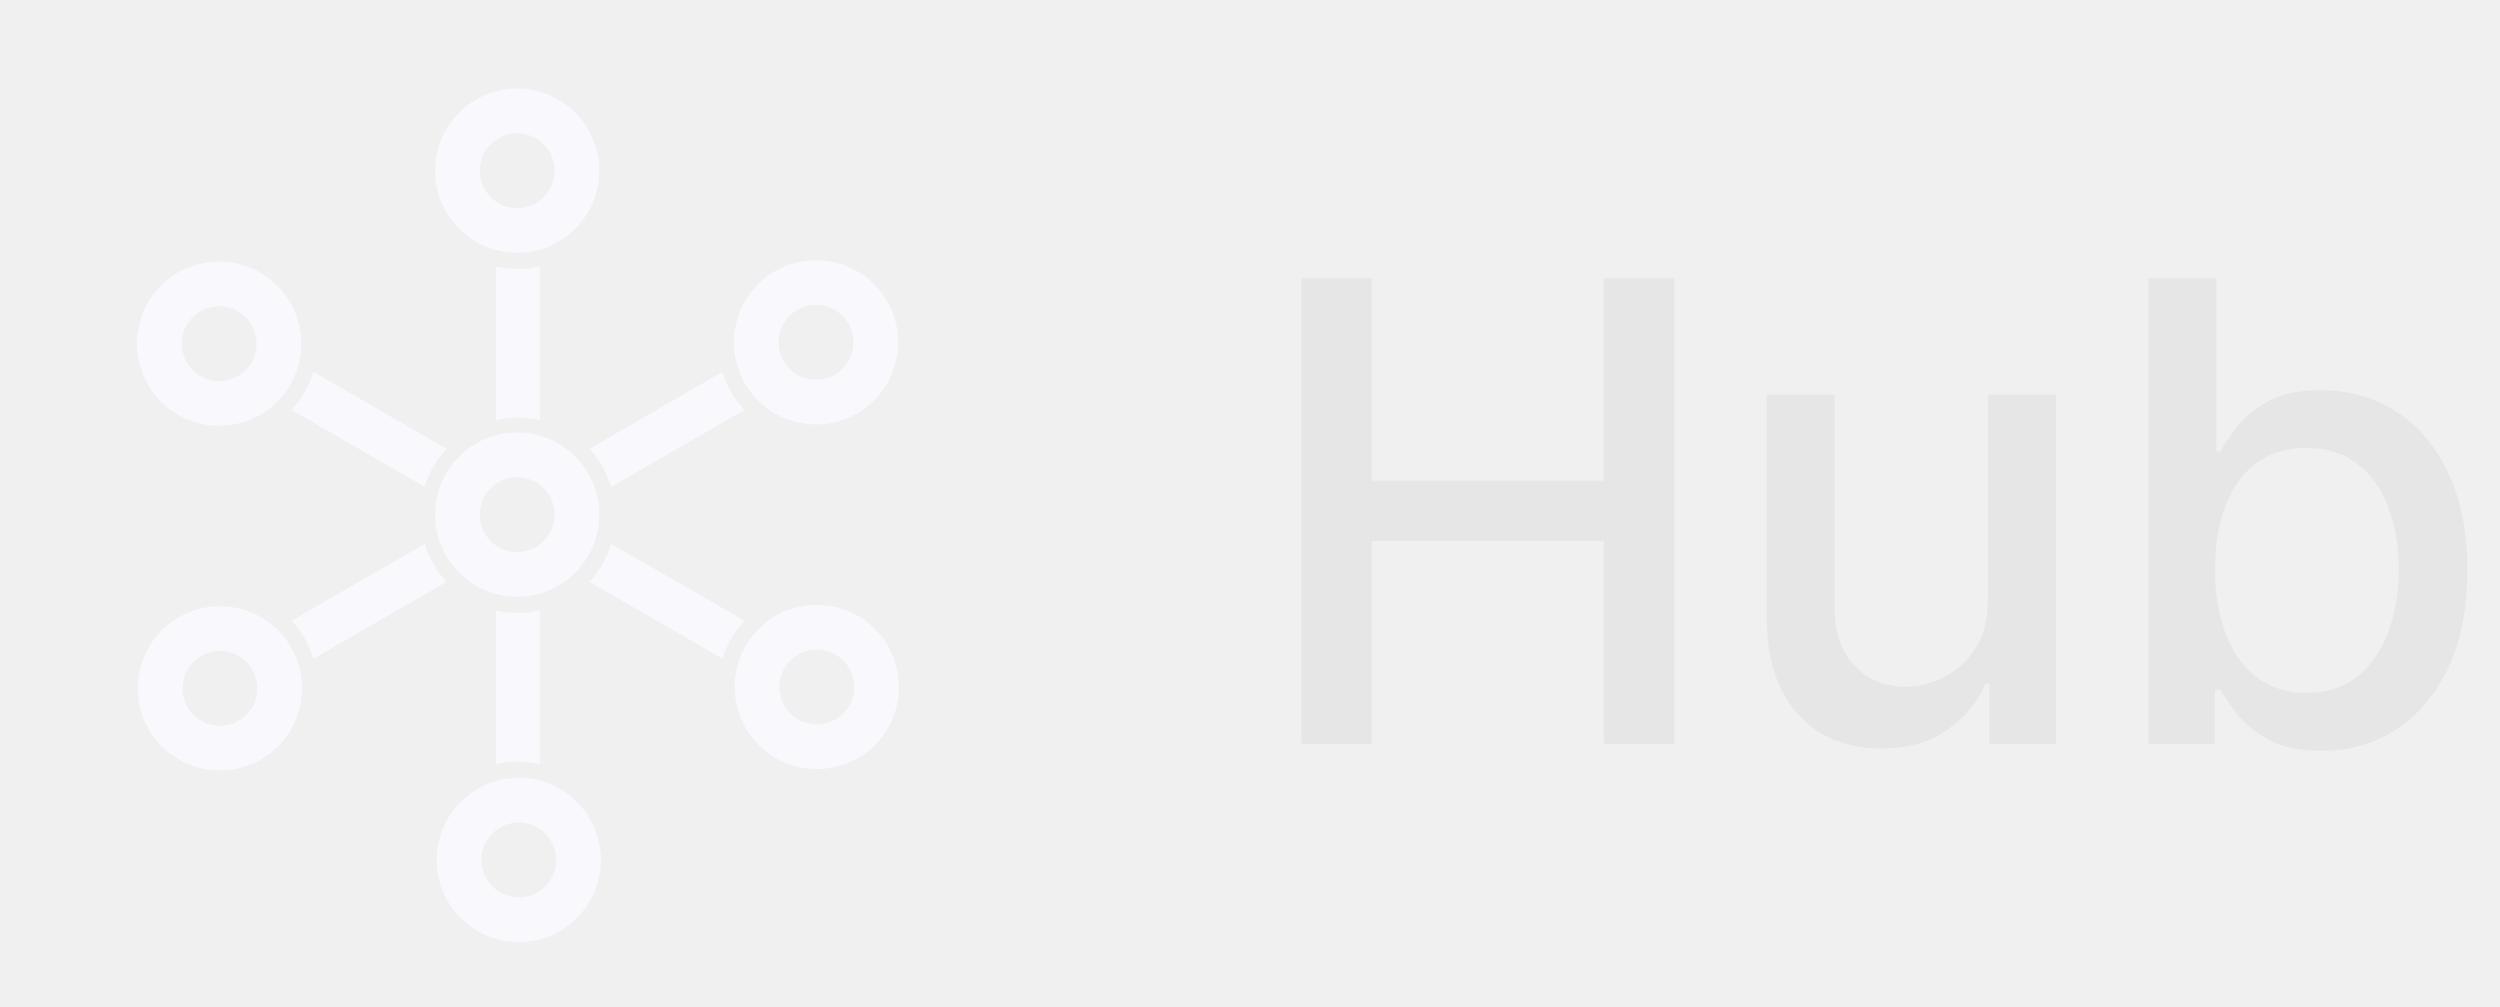
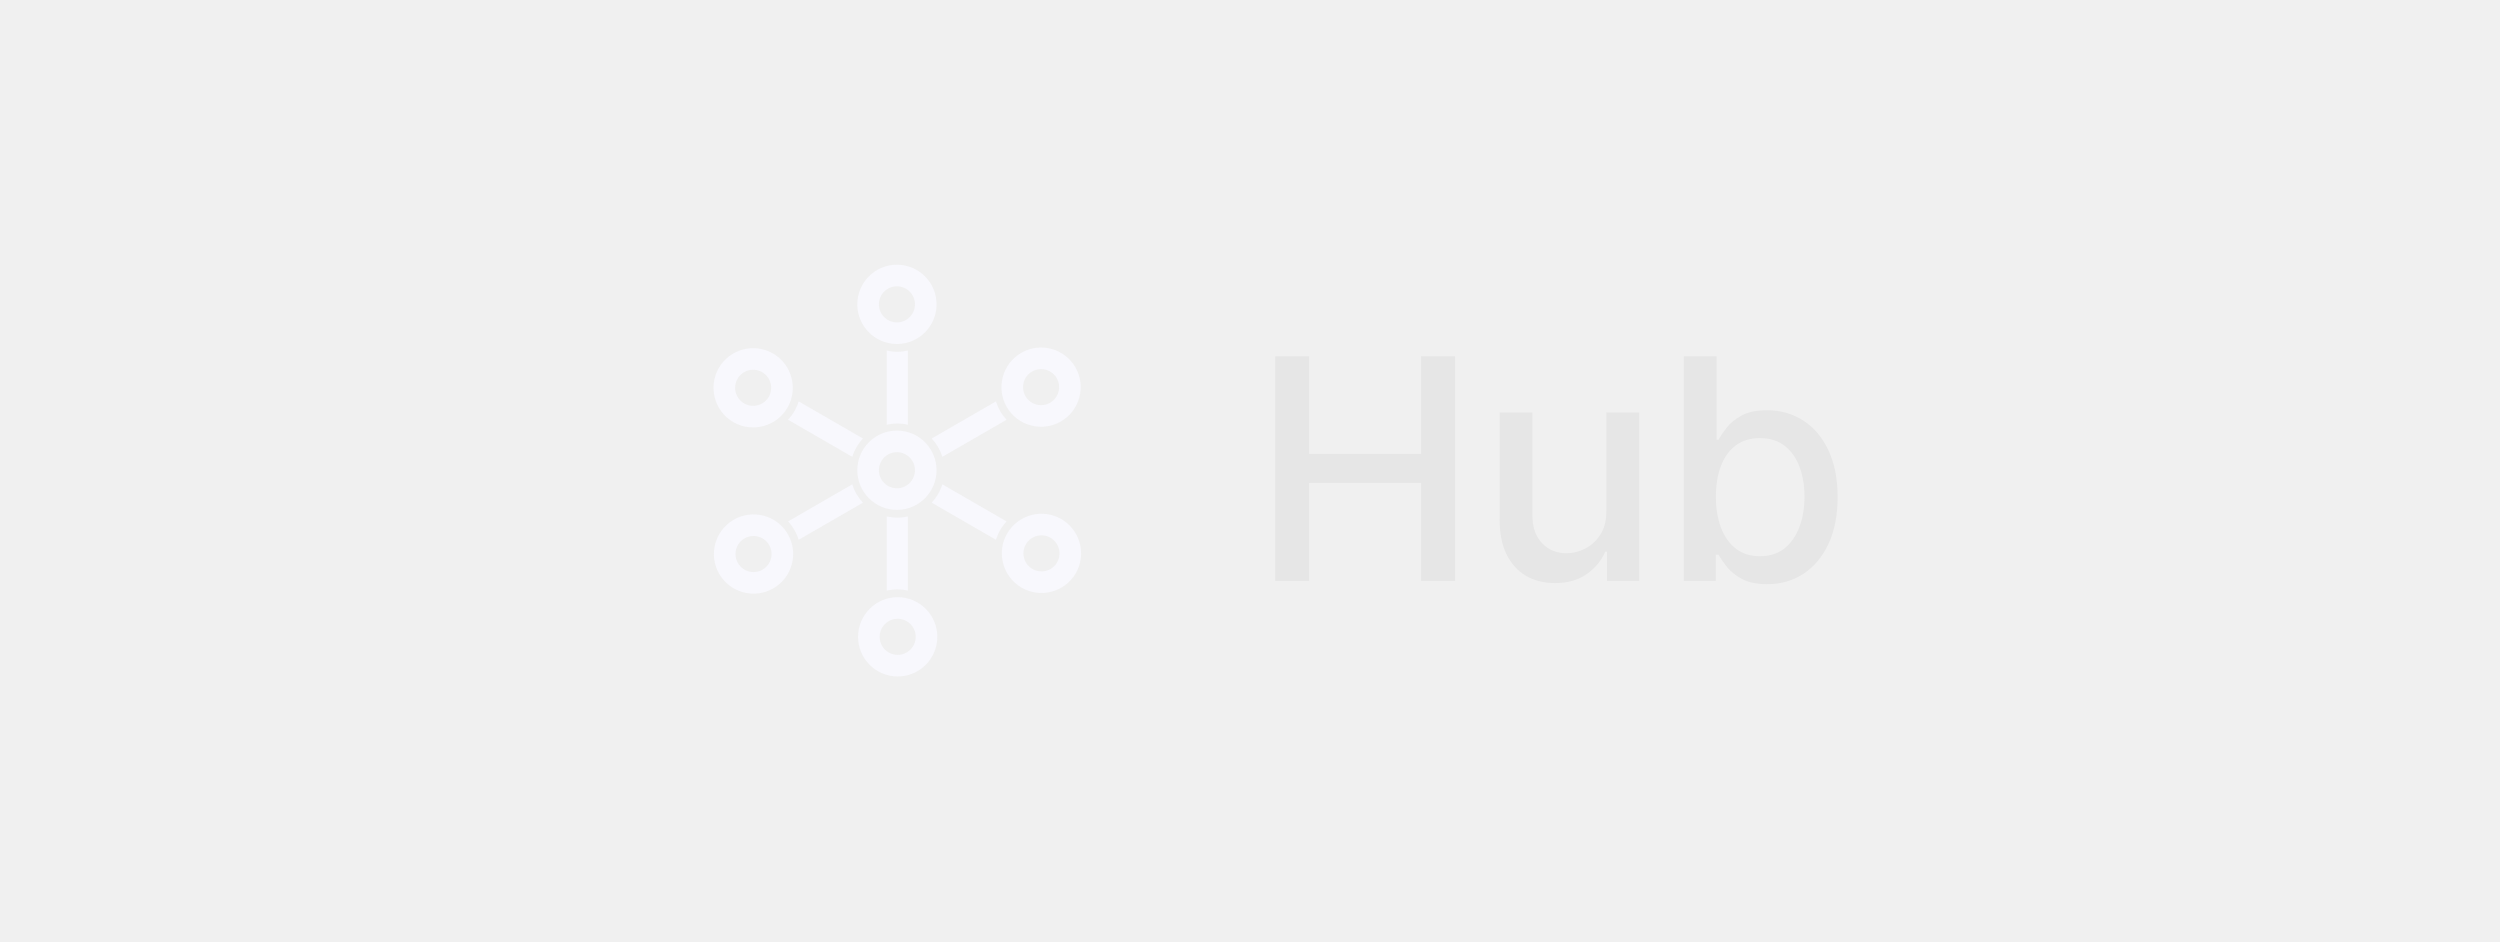
- <svg xmlns="http://www.w3.org/2000/svg" width="82" height="33" viewBox="0 0 82 33" fill="none">
-   <g clip-path="url(#clip0-061718)">
-     <path fill-rule="evenodd" clip-rule="evenodd" d="M16.964 8.295C15.478 8.295 14.27 7.085 14.27 5.599C14.27 4.112 15.478 2.902 16.964 2.902C18.45 2.902 19.658 4.112 19.658 5.599C19.658 7.085 18.45 8.295 16.964 8.295ZM16.964 4.371C16.288 4.371 15.738 4.922 15.738 5.599C15.738 6.275 16.288 6.826 16.964 6.826C17.64 6.826 18.19 6.275 18.19 5.599C18.19 4.922 17.64 4.371 16.964 4.371Z" fill="#F8F8FD" />
-     <path d="M16.27 8.741C16.501 8.794 16.742 8.822 16.99 8.822C17.237 8.822 17.478 8.794 17.71 8.741V13.784C17.478 13.731 17.237 13.702 16.99 13.702C16.742 13.702 16.501 13.731 16.27 13.784V8.741Z" fill="#F8F8FD" />
-     <path d="M14.651 14.721L10.281 12.198C10.212 12.425 10.116 12.648 9.992 12.862C9.868 13.077 9.723 13.271 9.561 13.445L13.929 15.967C14.073 15.496 14.323 15.072 14.651 14.721Z" fill="#F8F8FD" />
-     <path d="M13.929 17.838L9.561 20.36C9.723 20.533 9.868 20.728 9.992 20.942C10.116 21.157 10.212 21.38 10.281 21.607L14.651 19.084C14.323 18.733 14.073 18.308 13.929 17.838Z" fill="#F8F8FD" />
-     <path d="M16.27 20.021V25.064C16.501 25.011 16.742 24.982 16.99 24.982C17.237 24.982 17.478 25.011 17.71 25.064V20.021C17.478 20.074 17.237 20.102 16.99 20.102C16.742 20.102 16.501 20.074 16.27 20.021Z" fill="#F8F8FD" />
-     <path d="M19.329 19.084L23.698 21.607C23.767 21.38 23.863 21.157 23.987 20.942C24.111 20.728 24.256 20.533 24.418 20.36L20.05 17.838C19.906 18.308 19.656 18.733 19.329 19.084Z" fill="#F8F8FD" />
-     <path d="M20.05 15.967L24.418 13.445C24.256 13.271 24.111 13.077 23.987 12.862C23.863 12.648 23.767 12.425 23.698 12.198L19.328 14.721C19.656 15.072 19.906 15.496 20.05 15.967Z" fill="#F8F8FD" />
-     <path fill-rule="evenodd" clip-rule="evenodd" d="M9.522 12.621C8.78 13.908 7.128 14.349 5.84 13.606C4.553 12.863 4.11 11.211 4.852 9.925C5.595 8.638 7.247 8.196 8.535 8.939C9.822 9.683 10.265 11.334 9.522 12.621ZM6.125 10.659C5.787 11.245 5.988 11.996 6.574 12.335C7.16 12.673 7.912 12.472 8.25 11.886C8.588 11.301 8.387 10.549 7.801 10.211C7.215 9.872 6.463 10.074 6.125 10.659Z" fill="#F8F8FD" />
-     <path fill-rule="evenodd" clip-rule="evenodd" d="M9.548 21.229C10.291 22.515 9.848 24.166 8.56 24.91C7.273 25.653 5.621 25.211 4.878 23.925C4.135 22.638 4.578 20.986 5.866 20.243C7.154 19.5 8.805 19.942 9.548 21.229ZM6.15 23.19C6.489 23.776 7.24 23.977 7.826 23.639C8.412 23.3 8.614 22.549 8.276 21.963C7.938 21.377 7.186 21.176 6.6 21.515C6.014 21.853 5.812 22.605 6.15 23.19Z" fill="#F8F8FD" />
-     <path fill-rule="evenodd" clip-rule="evenodd" d="M17.015 25.51C18.501 25.51 19.71 26.719 19.71 28.206C19.71 29.693 18.501 30.902 17.015 30.902C15.53 30.902 14.321 29.693 14.321 28.206C14.321 26.719 15.53 25.51 17.015 25.51ZM17.015 29.433C17.692 29.433 18.242 28.883 18.242 28.206C18.242 27.529 17.692 26.979 17.015 26.979C16.339 26.979 15.789 27.529 15.789 28.206C15.789 28.883 16.339 29.433 17.015 29.433Z" fill="#F8F8FD" />
-     <path fill-rule="evenodd" clip-rule="evenodd" d="M24.457 21.184C25.2 19.897 26.852 19.455 28.139 20.199C29.427 20.942 29.87 22.593 29.127 23.88C28.384 25.167 26.732 25.609 25.445 24.865C24.157 24.122 23.714 22.471 24.457 21.184ZM27.855 23.145C28.193 22.56 27.991 21.808 27.405 21.47C26.819 21.132 26.067 21.333 25.729 21.918C25.391 22.504 25.593 23.256 26.179 23.594C26.765 23.932 27.517 23.731 27.855 23.145Z" fill="#F8F8FD" />
-     <path fill-rule="evenodd" clip-rule="evenodd" d="M24.431 12.576C23.688 11.29 24.131 9.638 25.419 8.895C26.707 8.152 28.358 8.593 29.101 9.88C29.844 11.167 29.401 12.818 28.113 13.562C26.826 14.305 25.174 13.863 24.431 12.576ZM27.829 10.614C27.491 10.029 26.739 9.828 26.153 10.166C25.567 10.505 25.365 11.256 25.703 11.842C26.041 12.427 26.793 12.629 27.379 12.29C27.965 11.952 28.167 11.2 27.829 10.614Z" fill="#F8F8FD" />
-     <path fill-rule="evenodd" clip-rule="evenodd" d="M16.964 15.651C16.288 15.651 15.738 16.202 15.738 16.878C15.738 17.555 16.288 18.106 16.964 18.106C17.64 18.106 18.19 17.555 18.19 16.878C18.19 16.202 17.64 15.651 16.964 15.651ZM16.964 19.575C15.478 19.575 14.27 18.365 14.27 16.878C14.27 15.392 15.478 14.182 16.964 14.182C18.45 14.182 19.658 15.392 19.658 16.878C19.658 18.365 18.45 19.575 16.964 19.575Z" fill="#F8F8FD" />
+ <svg xmlns="http://www.w3.org/2000/svg" width="170" height="64" viewBox="0 0 170 64" fill="none">
+   <g clip-path="url(#clip0-854264)">
+     <path fill-rule="evenodd" clip-rule="evenodd" d="M60.991 23.392C59.505 23.392 58.297 22.183 58.297 20.696C58.297 19.209 59.505 18 60.991 18C62.477 18 63.686 19.209 63.686 20.696C63.686 22.183 62.477 23.392 60.991 23.392ZM60.991 19.469C60.315 19.469 59.765 20.02 59.765 20.696C59.765 21.373 60.315 21.923 60.991 21.923C61.667 21.923 62.218 21.373 62.218 20.696C62.218 20.02 61.667 19.469 60.991 19.469Z" fill="#F8F8FD" />
+     <path d="M60.297 23.838C60.529 23.892 60.77 23.92 61.017 23.92C61.264 23.92 61.505 23.892 61.737 23.838V28.882C61.505 28.828 61.264 28.8 61.017 28.8C60.769 28.8 60.529 28.828 60.297 28.882V23.838Z" fill="#F8F8FD" />
+     <path d="M58.678 29.818L54.309 27.296C54.239 27.523 54.143 27.746 54.02 27.96C53.896 28.174 53.751 28.369 53.589 28.543L57.956 31.064C58.101 30.594 58.35 30.169 58.678 29.818Z" fill="#F8F8FD" />
+     <path d="M57.956 32.936L53.589 35.457C53.751 35.631 53.896 35.826 54.02 36.04C54.143 36.254 54.239 36.477 54.309 36.704L58.678 34.182C58.35 33.831 58.1 33.406 57.956 32.936Z" fill="#F8F8FD" />
+     <path d="M60.297 35.118V40.162C60.529 40.108 60.77 40.08 61.017 40.08C61.264 40.08 61.505 40.108 61.737 40.162V35.118C61.505 35.172 61.264 35.2 61.017 35.2C60.769 35.2 60.529 35.172 60.297 35.118Z" fill="#F8F8FD" />
+     <path d="M63.356 34.182L67.725 36.704C67.795 36.477 67.891 36.254 68.014 36.04C68.138 35.826 68.283 35.631 68.445 35.457L64.078 32.936C63.933 33.406 63.684 33.831 63.356 34.182Z" fill="#F8F8FD" />
+     <path d="M64.078 31.064L68.445 28.543C68.283 28.369 68.138 28.174 68.014 27.96C67.891 27.746 67.795 27.523 67.725 27.296L63.356 29.818C63.684 30.169 63.933 30.594 64.078 31.064Z" fill="#F8F8FD" />
+     <path fill-rule="evenodd" clip-rule="evenodd" d="M53.55 27.718C52.807 29.005 51.155 29.447 49.868 28.704C48.58 27.96 48.137 26.309 48.88 25.022C49.623 23.736 51.274 23.294 52.562 24.037C53.849 24.78 54.292 26.432 53.55 27.718ZM50.152 25.757C49.814 26.343 50.016 27.094 50.602 27.432C51.188 27.771 51.939 27.57 52.277 26.984C52.615 26.398 52.414 25.647 51.828 25.308C51.242 24.97 50.49 25.171 50.152 25.757Z" fill="#F8F8FD" />
+     <path fill-rule="evenodd" clip-rule="evenodd" d="M53.575 36.326C54.318 37.613 53.875 39.264 52.588 40.008C51.3 40.751 49.648 40.309 48.906 39.022C48.163 37.736 48.606 36.084 49.893 35.341C51.181 34.597 52.833 35.039 53.575 36.326ZM50.178 38.288C50.516 38.873 51.268 39.075 51.854 38.736C52.44 38.398 52.641 37.646 52.303 37.061C51.965 36.475 51.213 36.274 50.627 36.612C50.041 36.95 49.84 37.702 50.178 38.288Z" fill="#F8F8FD" />
+     <path fill-rule="evenodd" clip-rule="evenodd" d="M61.043 40.608C62.528 40.608 63.737 41.817 63.737 43.304C63.737 44.791 62.528 46 61.043 46C59.557 46 58.348 44.791 58.348 43.304C58.348 41.817 59.557 40.608 61.043 40.608ZM61.043 44.531C61.719 44.531 62.269 43.98 62.269 43.304C62.269 42.627 61.719 42.077 61.043 42.077C60.367 42.077 59.816 42.627 59.816 43.304C59.816 43.98 60.367 44.531 61.043 44.531Z" fill="#F8F8FD" />
+     <path fill-rule="evenodd" clip-rule="evenodd" d="M68.484 36.282C69.227 34.995 70.879 34.553 72.166 35.296C73.454 36.04 73.897 37.691 73.154 38.978C72.411 40.264 70.76 40.706 69.472 39.963C68.184 39.22 67.742 37.568 68.484 36.282ZM71.882 38.243C72.22 37.657 72.018 36.906 71.432 36.568C70.846 36.229 70.095 36.43 69.757 37.016C69.418 37.602 69.62 38.353 70.206 38.692C70.792 39.03 71.544 38.829 71.882 38.243Z" fill="#F8F8FD" />
+     <path fill-rule="evenodd" clip-rule="evenodd" d="M68.459 27.674C67.716 26.387 68.159 24.736 69.446 23.992C70.734 23.249 72.386 23.691 73.129 24.978C73.871 26.264 73.428 27.916 72.141 28.659C70.853 29.402 69.201 28.96 68.459 27.674ZM71.856 25.712C71.518 25.127 70.766 24.925 70.18 25.264C69.594 25.602 69.393 26.354 69.731 26.939C70.069 27.525 70.821 27.726 71.407 27.388C71.993 27.049 72.194 26.298 71.856 25.712Z" fill="#F8F8FD" />
+     <path fill-rule="evenodd" clip-rule="evenodd" d="M60.991 30.749C60.315 30.749 59.765 31.3 59.765 31.976C59.765 32.653 60.315 33.203 60.991 33.203C61.667 33.203 62.218 32.653 62.218 31.976C62.218 31.3 61.667 30.749 60.991 30.749ZM60.991 34.672C59.505 34.672 58.297 33.463 58.297 31.976C58.297 30.489 59.505 29.28 60.991 29.28C62.477 29.28 63.686 30.489 63.686 31.976C63.686 33.463 62.477 34.672 60.991 34.672Z" fill="#F8F8FD" />
  </g>
-   <path d="M42.687 24.402L42.687 9.13H44.992L44.992 15.767H52.605L52.605 9.13H54.917L54.917 24.402H52.605L52.605 17.743H44.992L44.992 24.402H42.687ZM65.203 19.652L65.203 12.948H67.44L67.44 24.402H65.248L65.248 22.419H65.129C64.865 23.03 64.443 23.54 63.861 23.947C63.284 24.35 62.566 24.552 61.706 24.552C60.97 24.552 60.319 24.39 59.752 24.067C59.19 23.739 58.748 23.254 58.424 22.613C58.106 21.971 57.947 21.178 57.947 20.234L57.947 12.948H60.177L60.177 19.965C60.177 20.746 60.393 21.367 60.826 21.829C61.258 22.292 61.82 22.523 62.511 22.523C62.929 22.523 63.344 22.419 63.757 22.21C64.174 22.001 64.52 21.685 64.793 21.263C65.072 20.84 65.208 20.303 65.203 19.652ZM70.468 24.402L70.468 9.13H72.698L72.698 14.805H72.832C72.962 14.566 73.148 14.29 73.392 13.977C73.635 13.664 73.973 13.39 74.406 13.157C74.838 12.918 75.41 12.799 76.121 12.799C77.046 12.799 77.871 13.032 78.597 13.5C79.323 13.967 79.892 14.641 80.305 15.521C80.722 16.401 80.931 17.459 80.931 18.697C80.931 19.935 80.725 20.997 80.312 21.882C79.9 22.762 79.333 23.44 78.612 23.918C77.891 24.39 77.068 24.626 76.144 24.626C75.448 24.626 74.878 24.509 74.436 24.276C73.998 24.042 73.655 23.768 73.407 23.455C73.158 23.142 72.967 22.864 72.832 22.62H72.646L72.646 24.402H70.468ZM72.653 18.675C72.653 19.48 72.77 20.186 73.004 20.793C73.238 21.399 73.576 21.874 74.018 22.217C74.461 22.555 75.002 22.724 75.644 22.724C76.31 22.724 76.867 22.548 77.314 22.195C77.762 21.837 78.1 21.352 78.329 20.741C78.562 20.129 78.679 19.441 78.679 18.675C78.679 17.919 78.565 17.241 78.336 16.639C78.112 16.038 77.774 15.563 77.322 15.215C76.874 14.867 76.315 14.693 75.644 14.693C74.998 14.693 74.451 14.859 74.003 15.193C73.561 15.526 73.225 15.99 72.996 16.587C72.768 17.184 72.653 17.88 72.653 18.675Z" fill="#E6E6E6" />
+   <path d="M86.715 39.5L86.715 24.227H89.019L89.019 30.864H96.633L96.633 24.227H98.945L98.945 39.5H96.633L96.633 32.841H89.019L89.019 39.5H86.715ZM109.231 34.75L109.231 28.046H111.468L111.468 39.5H109.275L109.275 37.516H109.156C108.892 38.128 108.47 38.637 107.888 39.045C107.312 39.448 106.593 39.649 105.733 39.649C104.997 39.649 104.346 39.488 103.779 39.164C103.217 38.836 102.775 38.352 102.452 37.71C102.134 37.069 101.975 36.276 101.975 35.331L101.975 28.046H104.204L104.204 35.063C104.204 35.843 104.421 36.465 104.853 36.927C105.286 37.39 105.847 37.621 106.538 37.621C106.956 37.621 107.371 37.516 107.784 37.307C108.201 37.099 108.547 36.783 108.82 36.36C109.099 35.938 109.236 35.401 109.231 34.75ZM114.496 39.5L114.496 24.227H116.726L116.726 29.902H116.86C116.989 29.664 117.175 29.388 117.419 29.075C117.663 28.761 118.001 28.488 118.433 28.254C118.866 28.016 119.438 27.896 120.148 27.896C121.073 27.896 121.898 28.13 122.624 28.597C123.35 29.065 123.919 29.738 124.332 30.618C124.75 31.498 124.958 32.557 124.958 33.795C124.958 35.033 124.752 36.094 124.34 36.979C123.927 37.859 123.36 38.538 122.639 39.015C121.918 39.488 121.096 39.724 120.171 39.724C119.475 39.724 118.906 39.607 118.463 39.373C118.026 39.14 117.683 38.866 117.434 38.553C117.185 38.24 116.994 37.961 116.86 37.718H116.673L116.673 39.5H114.496ZM116.681 33.773C116.681 34.578 116.798 35.284 117.031 35.891C117.265 36.497 117.603 36.972 118.045 37.315C118.488 37.653 119.03 37.822 119.671 37.822C120.337 37.822 120.894 37.646 121.342 37.293C121.789 36.935 122.127 36.45 122.356 35.838C122.59 35.227 122.706 34.538 122.706 33.773C122.706 33.017 122.592 32.338 122.363 31.737C122.14 31.135 121.802 30.66 121.349 30.312C120.902 29.965 120.342 29.791 119.671 29.791C119.025 29.791 118.478 29.957 118.031 30.29C117.588 30.623 117.253 31.088 117.024 31.685C116.795 32.281 116.681 32.977 116.681 33.773Z" fill="#E6E6E6" />
  <defs>
-     <clipPath id="clip0-061718">
-       <rect width="32" height="32" fill="white" transform="translate(0.972656 0.902344)" />
+     <clipPath id="clip0-854264">
+       <rect width="32" height="32" fill="white" transform="translate(45 16)" />
    </clipPath>
  </defs>
</svg>
